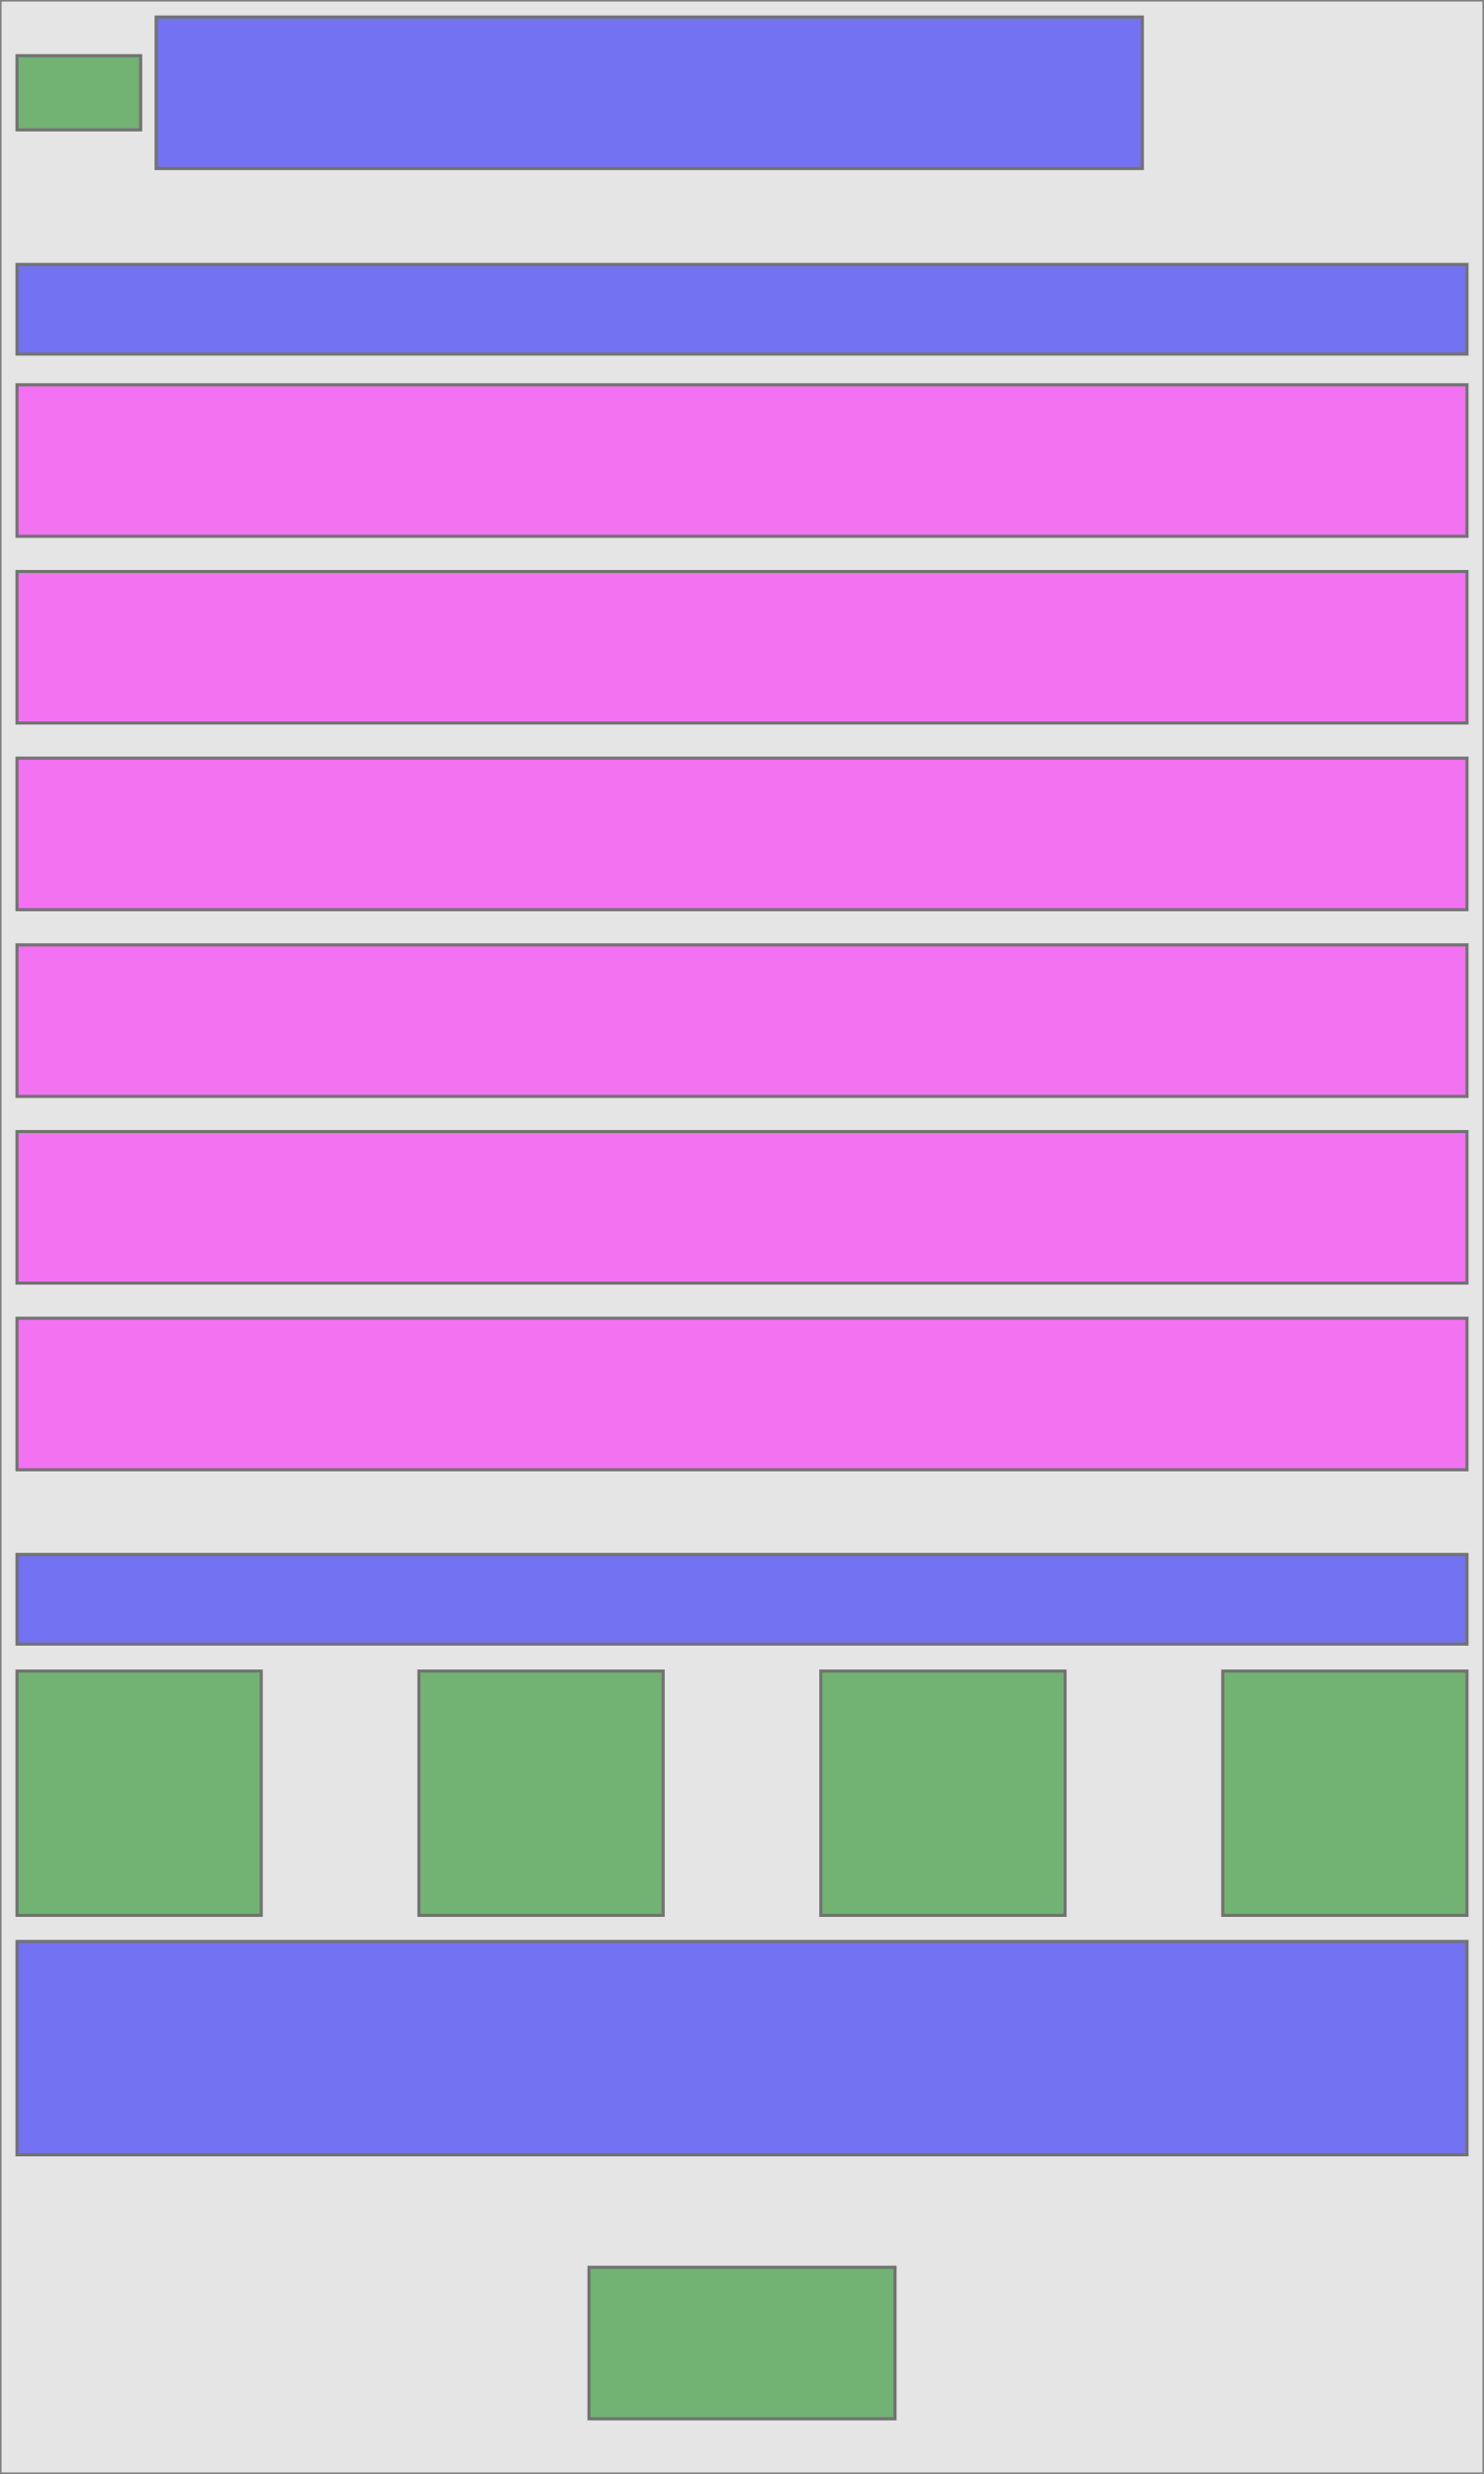
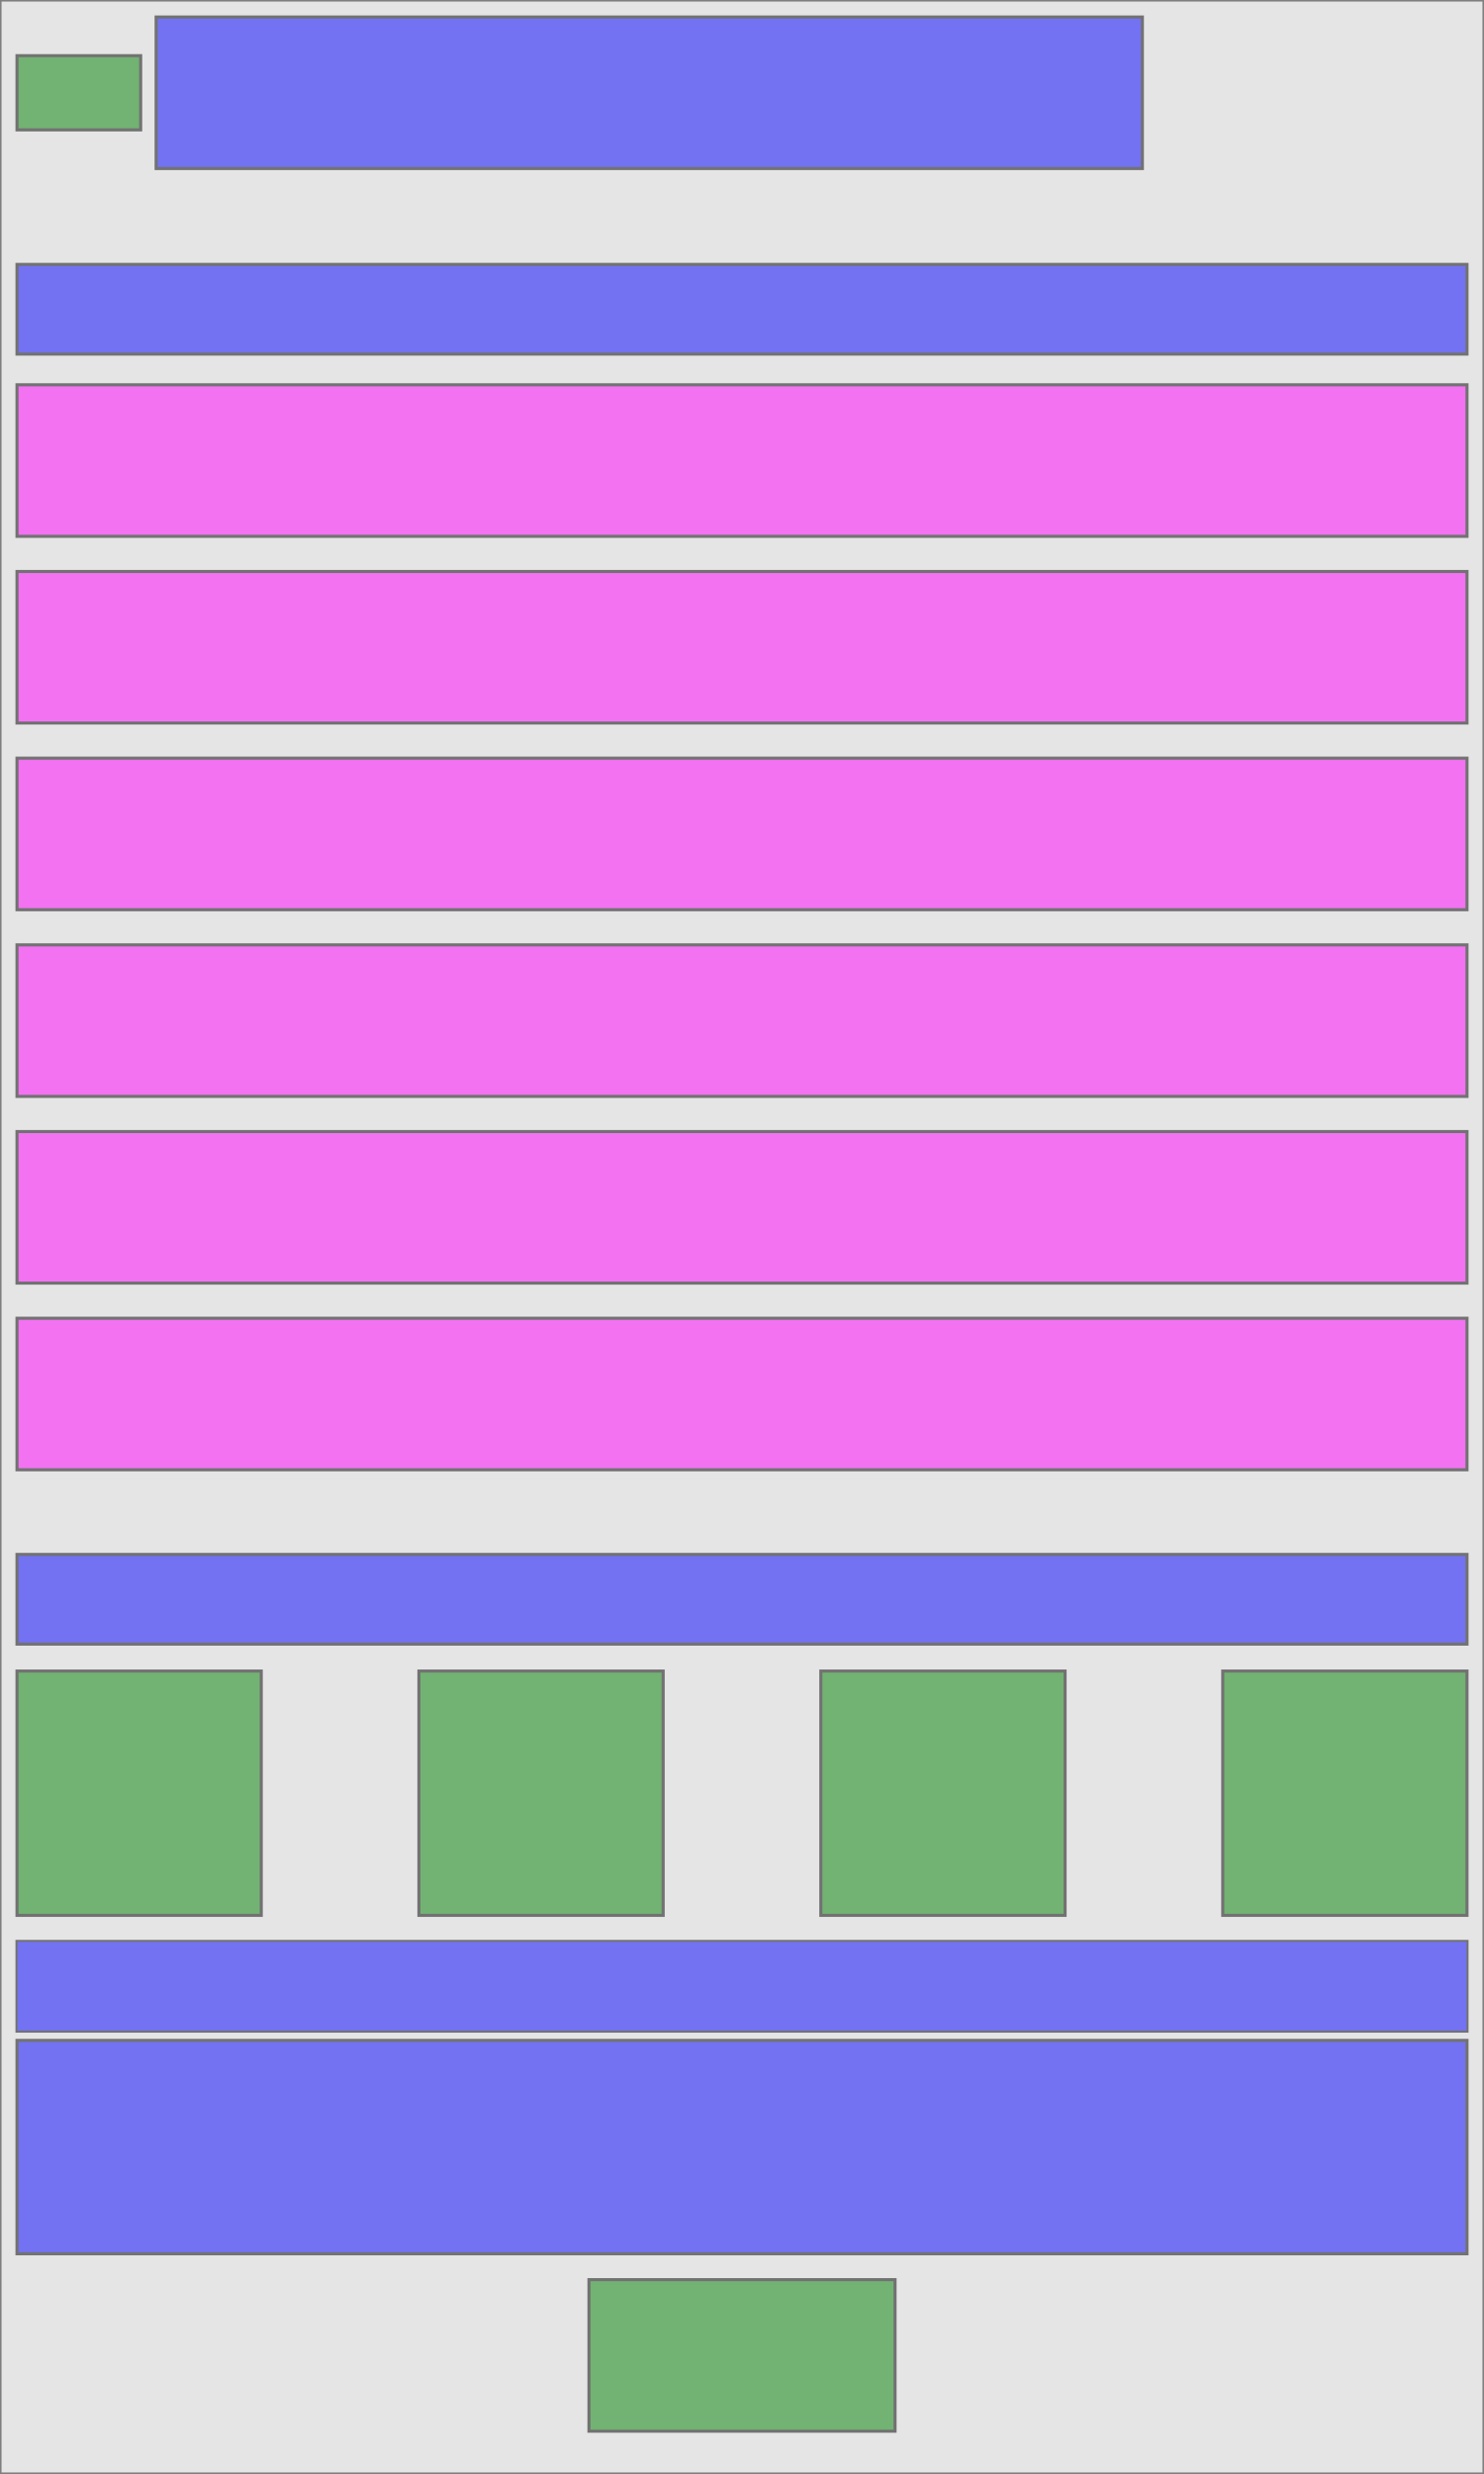
<svg xmlns="http://www.w3.org/2000/svg" width="480" height="800" id="svg2" version="1.1">
  <defs id="defs4" />
  <g id="layer1">
    <rect style="opacity:0.5;color:#000000;fill:#cccccc;stroke:#000000;stroke-width:1;stroke-linecap:butt;stroke-linejoin:miter;stroke-miterlimit:4;stroke-opacity:1;stroke-dasharray:none;stroke-dashoffset:0;marker:none;visibility:visible;display:inline;overflow:visible;enable-background:accumulate" id="background" width="480" height="800" x="0" y="0" ry="0" ui.class="com.badlogic.gdx.scenes.scene2d.ui.Image" ui.image="puzzle-background" />
    <rect style="opacity:0.5;color:#000000;fill:#008000;fill-opacity:1;stroke:#000000;stroke-width:1;stroke-linecap:butt;stroke-linejoin:miter;stroke-miterlimit:4;stroke-opacity:1;stroke-dasharray:none;stroke-dashoffset:0;marker:none;visibility:visible;display:inline;overflow:visible;enable-background:accumulate" id="back" width="40" height="24" x="5.5" y="18" ry="0" ui.class="com.badlogic.gdx.scenes.scene2d.ui.TextButton" ui.style="puzzle-back" />
    <rect style="opacity:0.5;color:#000000;fill:#0000ff;stroke:#000000;stroke-width:1;stroke-linecap:butt;stroke-linejoin:miter;stroke-miterlimit:4;stroke-opacity:1;stroke-dasharray:none;stroke-dashoffset:0;marker:none;visibility:visible;display:inline;overflow:visible;enable-background:accumulate" id="title" width="319" height="49" x="50.5" y="5.5" ry="0" ui.class="com.badlogic.gdx.scenes.scene2d.ui.Label" ui.style="puzzle-title" ui.text="Joker" />
-     <rect style="opacity:0.5;color:#000000;fill:#008000;stroke:#000000;stroke-width:1;stroke-linecap:butt;stroke-linejoin:miter;stroke-miterlimit:4;stroke-opacity:1;stroke-dasharray:none;stroke-dashoffset:0;marker:none;visibility:visible;display:inline;overflow:visible;enable-background:accumulate" id="validate" width="99" height="49" x="190.5" y="733.158" ry="0" ui.style="puzzle-validate" ui.class="com.badlogic.gdx.scenes.scene2d.ui.TextButton" />
+     <rect style="opacity:0.5;color:#000000;fill:#008000;stroke:#000000;stroke-width:1;stroke-linecap:butt;stroke-linejoin:miter;stroke-miterlimit:4;stroke-opacity:1;stroke-dasharray:none;stroke-dashoffset:0;marker:none;visibility:visible;display:inline;overflow:visible;enable-background:accumulate" id="validate" width="99" height="49" x="190.5" y="737.158" ry="0" ui.style="puzzle-validate" ui.class="com.badlogic.gdx.scenes.scene2d.ui.TextButton" />
    <rect style="opacity:0.5;color:#000000;fill:#0000ff;stroke:#000000;stroke-width:1;stroke-linecap:butt;stroke-linejoin:miter;stroke-miterlimit:4;stroke-opacity:1;stroke-dasharray:none;stroke-dashoffset:0;marker:none;visibility:visible;display:inline;overflow:visible;enable-background:accumulate" id="choose-riddle" width="469" height="29" x="5.5" y="85.5" ry="0" ui.class="com.badlogic.gdx.scenes.scene2d.ui.Label" ui.style="text" ui.text="Choisissez un indice" />
    <rect style="opacity:0.5;color:#000000;fill:#008000;stroke:#000000;stroke-width:1;stroke-linecap:butt;stroke-linejoin:miter;stroke-miterlimit:4;stroke-opacity:1;stroke-dasharray:none;stroke-dashoffset:0;marker:none;visibility:visible;display:inline;overflow:visible;enable-background:accumulate" id="bishop" width="79" height="79" x="5.5" y="540.358" ry="0" ui.style="joker-bishop" ui.class="com.badlogic.gdx.scenes.scene2d.ui.TextButton" />
    <rect style="opacity:0.5;color:#000000;fill:#008000;stroke:#000000;stroke-width:1;stroke-linecap:butt;stroke-linejoin:miter;stroke-miterlimit:4;stroke-opacity:1;stroke-dasharray:none;stroke-dashoffset:0;marker:none;visibility:visible;display:inline;overflow:visible;enable-background:accumulate" id="rook" width="79" height="79" x="135.5" y="540.358" ry="0" ui.style="joker-rook" ui.class="com.badlogic.gdx.scenes.scene2d.ui.TextButton" />
    <rect style="opacity:0.5;color:#000000;fill:#008000;stroke:#000000;stroke-width:1;stroke-linecap:butt;stroke-linejoin:miter;stroke-miterlimit:4;stroke-opacity:1;stroke-dasharray:none;stroke-dashoffset:0;marker:none;visibility:visible;display:inline;overflow:visible;enable-background:accumulate" id="knight" width="79" height="79" x="265.5" y="540.358" ry="0" ui.style="joker-knight" ui.class="com.badlogic.gdx.scenes.scene2d.ui.TextButton" />
    <rect style="opacity:0.5;color:#000000;fill:#008000;stroke:#000000;stroke-width:1;stroke-linecap:butt;stroke-linejoin:miter;stroke-miterlimit:4;stroke-opacity:1;stroke-dasharray:none;stroke-dashoffset:0;marker:none;visibility:visible;display:inline;overflow:visible;enable-background:accumulate" id="queen" width="79" height="79" x="395.5" y="540.358" ry="0" ui.style="joker-queen" ui.class="com.badlogic.gdx.scenes.scene2d.ui.TextButton" />
    <rect style="opacity:0.5;color:#000000;fill:#0000ff;stroke:#000000;stroke-width:1;stroke-linecap:butt;stroke-linejoin:miter;stroke-miterlimit:4;stroke-opacity:1;stroke-dasharray:none;stroke-dashoffset:0;marker:none;visibility:visible;display:inline;overflow:visible;enable-background:accumulate" id="choose-joker" width="469" height="29" x="5.5" y="502.643" ry="0" ui.class="com.badlogic.gdx.scenes.scene2d.ui.Label" ui.style="text" ui.text="Choisissez un joker" />
-     <rect style="opacity:0.5;color:#000000;fill:#0000ff;stroke:#000000;stroke-width:1;stroke-linecap:butt;stroke-linejoin:miter;stroke-miterlimit:4;stroke-opacity:1;stroke-dasharray:none;stroke-dashoffset:0;marker:none;visibility:visible;display:inline;overflow:visible;enable-background:accumulate" id="description" width="469" height="69" x="5.5" y="627.786" ry="0" ui.class="com.badlogic.gdx.scenes.scene2d.ui.Label" ui.style="puzzle-riddle" />
+     <rect style="opacity:0.5;color:#000000;fill:#0000ff;stroke:#000000;stroke-width:1;stroke-linecap:butt;stroke-linejoin:miter;stroke-miterlimit:4;stroke-opacity:1;stroke-dasharray:none;stroke-dashoffset:0;marker:none;visibility:visible;display:inline;overflow:visible;enable-background:accumulate" id="description" width="469" height="69" x="5.5" y="659.786" ry="0" ui.class="com.badlogic.gdx.scenes.scene2d.ui.Label" ui.style="puzzle-riddle" ui.align="3" />
    <rect style="opacity:0.5;color:#000000;fill:#0000ff;stroke:#000000;stroke-width:1;stroke-linecap:butt;stroke-linejoin:miter;stroke-miterlimit:4;stroke-opacity:1;stroke-dasharray:none;stroke-dashoffset:0;marker:none;visibility:visible;display:inline;overflow:visible;enable-background:accumulate" id="riddle" width="59" height="19" x="-351.932" y="47.476" ry="0" ui.class="com.badlogic.gdx.scenes.scene2d.ui.Label" ui.style="puzzle-riddle" />
    <text xml:space="preserve" style="font-size:16px;font-style:normal;font-variant:normal;font-weight:normal;font-stretch:normal;line-height:125%;letter-spacing:0px;word-spacing:0px;fill:#000000;fill-opacity:1;stroke:none;font-family:Arial;-inkscape-font-specification:Arial" x="-610.289" y="61.262" id="text3018">
      <tspan id="tspan3020" x="-610.289" y="61.262">Modèle pour un libellé de texte :</tspan>
    </text>
    <text xml:space="preserve" style="font-size:16px;font-style:normal;font-variant:normal;font-weight:normal;font-stretch:normal;line-height:125%;letter-spacing:0px;word-spacing:0px;fill:#000000;fill-opacity:1;stroke:none;font-family:Arial;-inkscape-font-specification:Arial" x="-609.812" y="109.183" id="text3018-4">
      <tspan id="tspan3020-0" x="-609.812" y="109.183">Modèle pour un bouton de solution :</tspan>
    </text>
    <rect style="opacity:0.5;color:#000000;fill:#008000;fill-opacity:1;stroke:#000000;stroke-width:1;stroke-linecap:butt;stroke-linejoin:miter;stroke-miterlimit:4;stroke-opacity:1;stroke-dasharray:none;stroke-dashoffset:0;marker:none;visibility:visible;display:inline;overflow:visible;enable-background:accumulate" id="solution" width="93.223" height="39" x="-351.932" y="85.515" ry="0" ui.class="com.badlogic.gdx.scenes.scene2d.ui.TextButton" ui.style="joker-riddle" />
    <rect style="opacity:0.5;color:#000000;fill:#ff00ff;stroke:#000000;stroke-width:1;stroke-linecap:butt;stroke-linejoin:miter;stroke-miterlimit:4;stroke-opacity:1;stroke-dasharray:none;stroke-dashoffset:0;marker:none;visibility:visible;display:inline;overflow:visible;enable-background:accumulate" id="line0" width="469" height="49" x="5.5" y="124.429" ry="0" ui.class="com.badlogic.gdx.scenes.scene2d.ui.Table" />
    <rect style="opacity:0.5;color:#000000;fill:#ff00ff;stroke:#000000;stroke-width:1;stroke-linecap:butt;stroke-linejoin:miter;stroke-miterlimit:4;stroke-opacity:1;stroke-dasharray:none;stroke-dashoffset:0;marker:none;visibility:visible;display:inline;overflow:visible;enable-background:accumulate" id="line1" width="469" height="49" x="5.5" y="184.798" ry="0" ui.class="com.badlogic.gdx.scenes.scene2d.ui.Table" />
    <rect style="opacity:0.5;color:#000000;fill:#ff00ff;stroke:#000000;stroke-width:1;stroke-linecap:butt;stroke-linejoin:miter;stroke-miterlimit:4;stroke-opacity:1;stroke-dasharray:none;stroke-dashoffset:0;marker:none;visibility:visible;display:inline;overflow:visible;enable-background:accumulate" id="line2" width="469" height="49" x="5.5" y="245.167" ry="0" ui.class="com.badlogic.gdx.scenes.scene2d.ui.Table" />
    <rect style="opacity:0.5;color:#000000;fill:#ff00ff;stroke:#000000;stroke-width:1;stroke-linecap:butt;stroke-linejoin:miter;stroke-miterlimit:4;stroke-opacity:1;stroke-dasharray:none;stroke-dashoffset:0;marker:none;visibility:visible;display:inline;overflow:visible;enable-background:accumulate" id="line3" width="469" height="49" x="5.5" y="305.536" ry="0" ui.class="com.badlogic.gdx.scenes.scene2d.ui.Table" />
    <rect style="opacity:0.5;color:#000000;fill:#ff00ff;stroke:#000000;stroke-width:1;stroke-linecap:butt;stroke-linejoin:miter;stroke-miterlimit:4;stroke-opacity:1;stroke-dasharray:none;stroke-dashoffset:0;marker:none;visibility:visible;display:inline;overflow:visible;enable-background:accumulate" id="line4" width="469" height="49" x="5.5" y="365.905" ry="0" ui.class="com.badlogic.gdx.scenes.scene2d.ui.Table" />
    <rect style="opacity:0.5;color:#000000;fill:#ff00ff;stroke:#000000;stroke-width:1;stroke-linecap:butt;stroke-linejoin:miter;stroke-miterlimit:4;stroke-opacity:1;stroke-dasharray:none;stroke-dashoffset:0;marker:none;visibility:visible;display:inline;overflow:visible;enable-background:accumulate" id="line5" width="469" height="49" x="5.5" y="426.274" ry="0" ui.class="com.badlogic.gdx.scenes.scene2d.ui.Table" />
+     <rect style="opacity:0.5;color:#000000;fill:#0000ff;stroke:#000000;stroke-width:0.652;stroke-linecap:butt;stroke-linejoin:miter;stroke-miterlimit:4;stroke-opacity:1;stroke-dasharray:none;stroke-dashoffset:0;marker:none;visibility:visible;display:inline;overflow:visible;enable-background:accumulate" id="name" width="469.348" height="29.348" x="5.326" y="627.612" ry="0" ui.class="com.badlogic.gdx.scenes.scene2d.ui.Label" ui.style="text" ui.align="1" />
  </g>
</svg>
